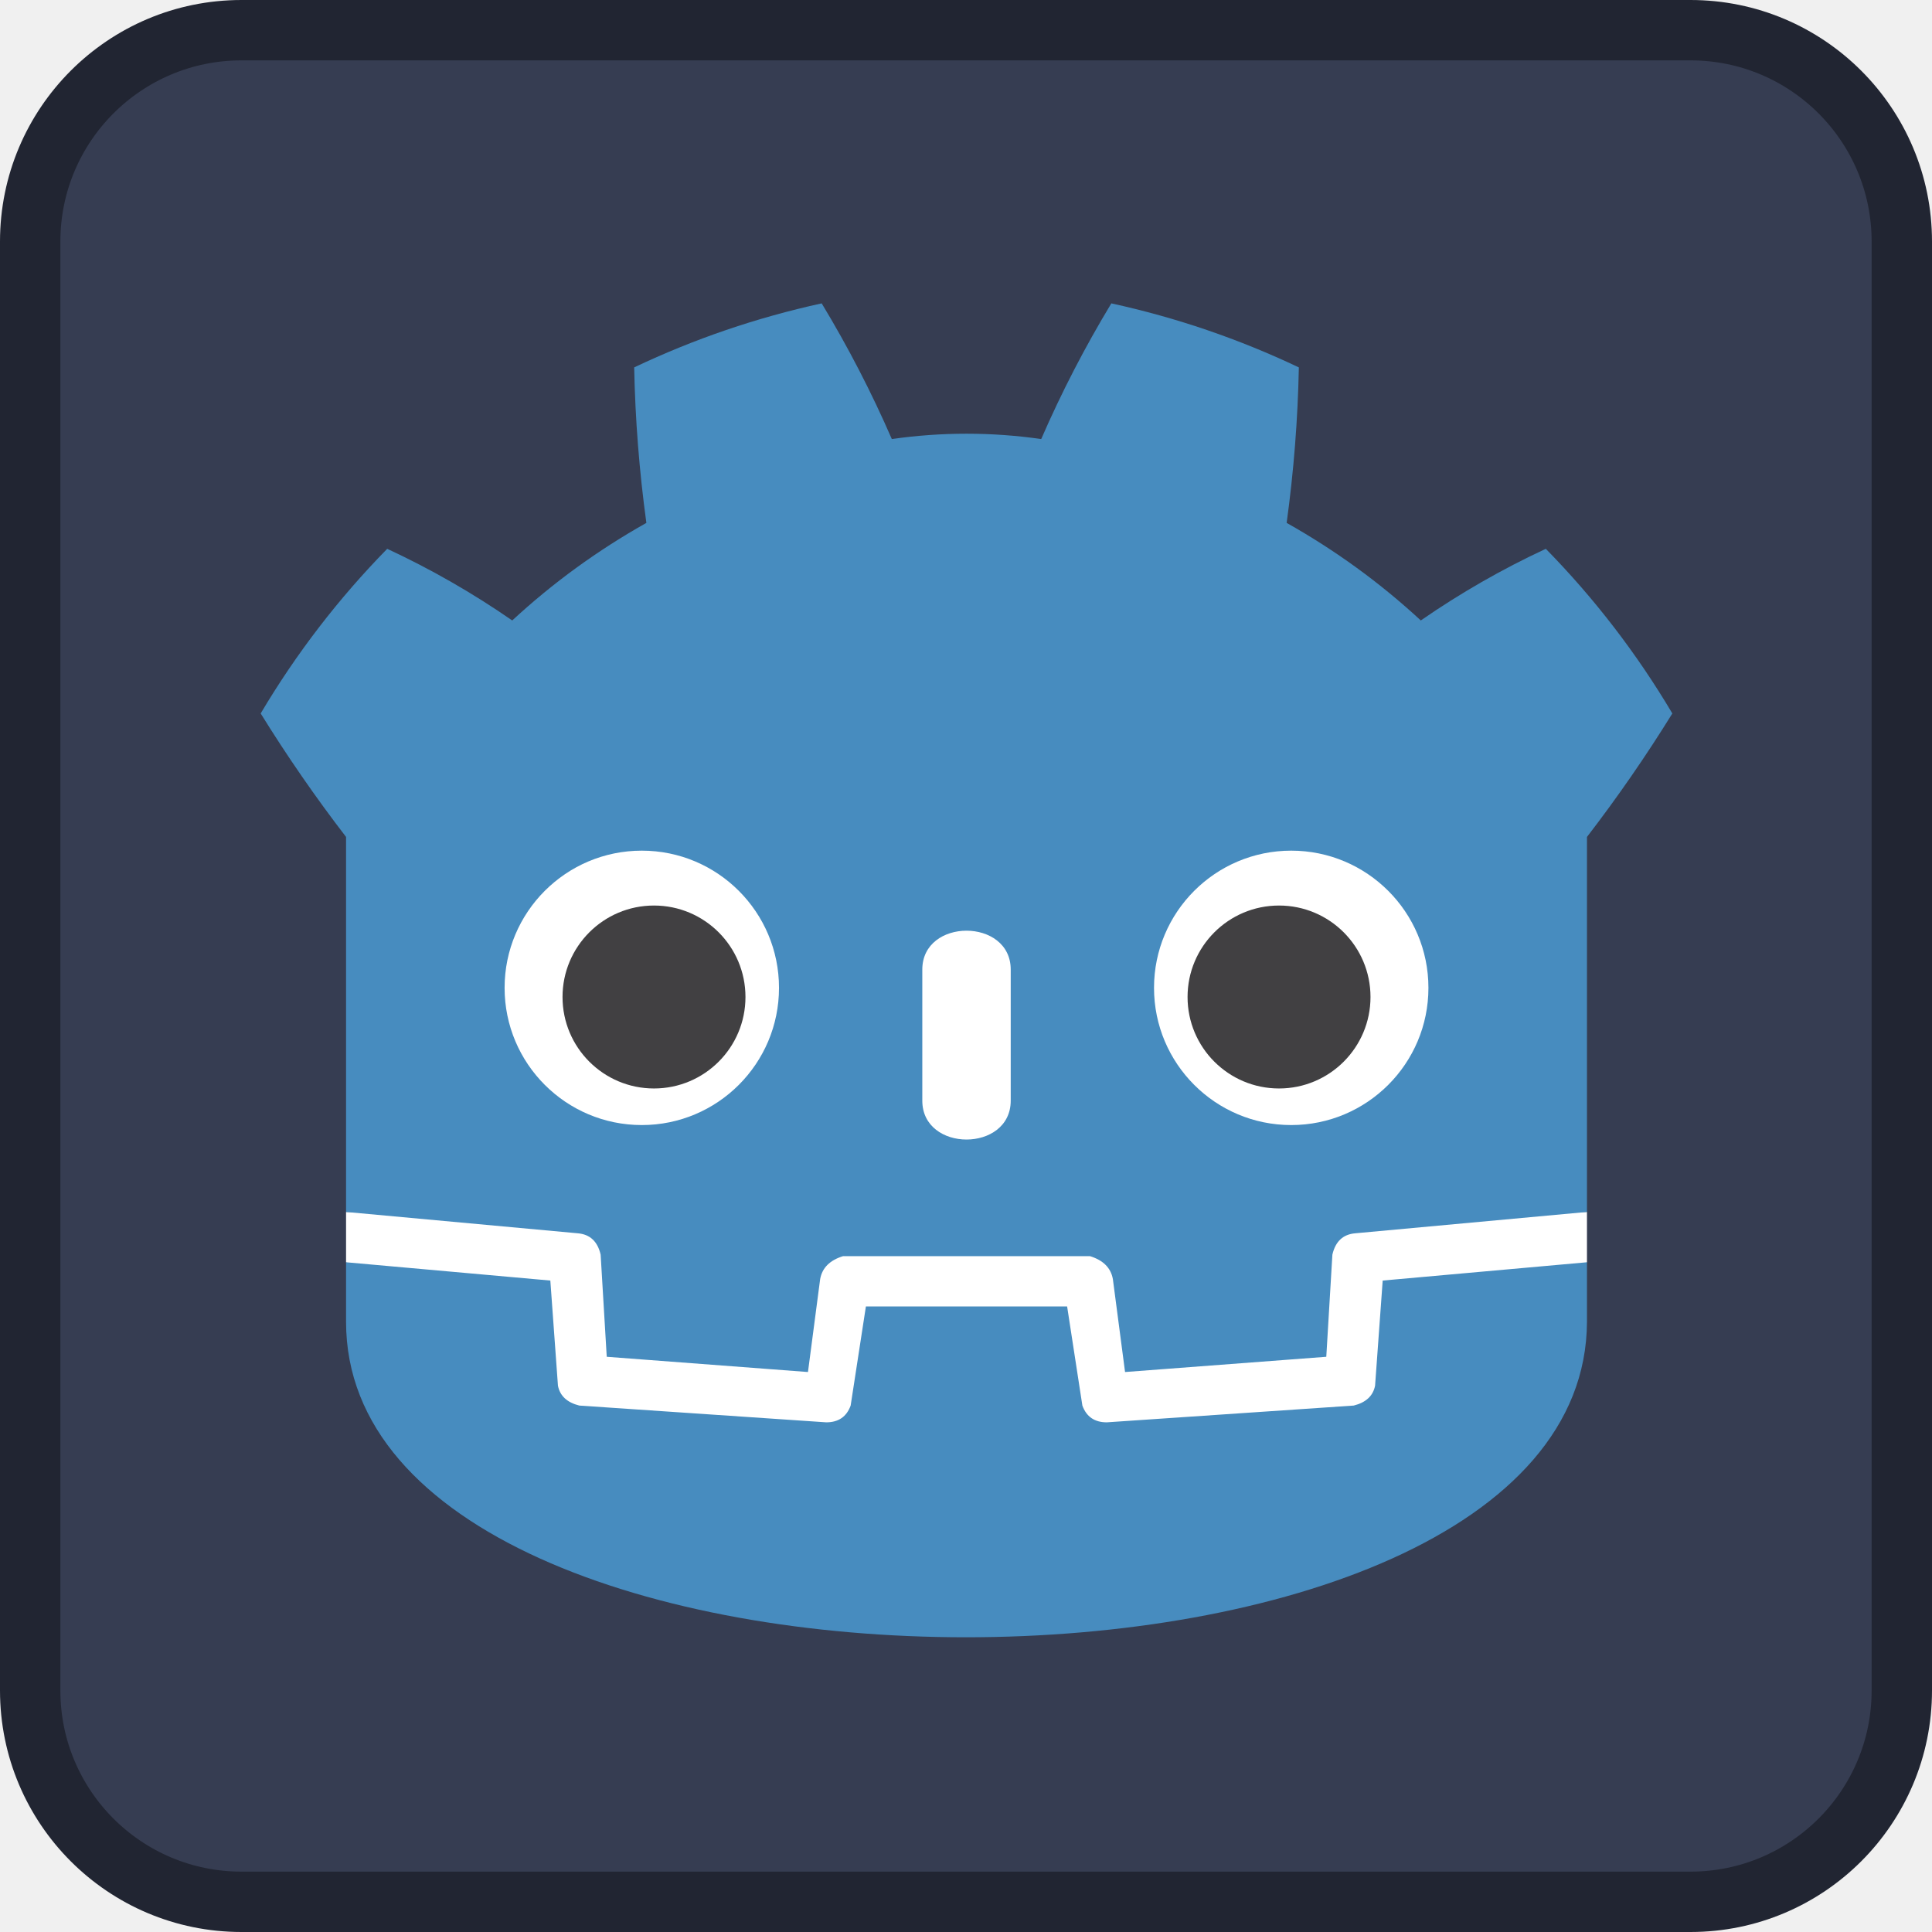
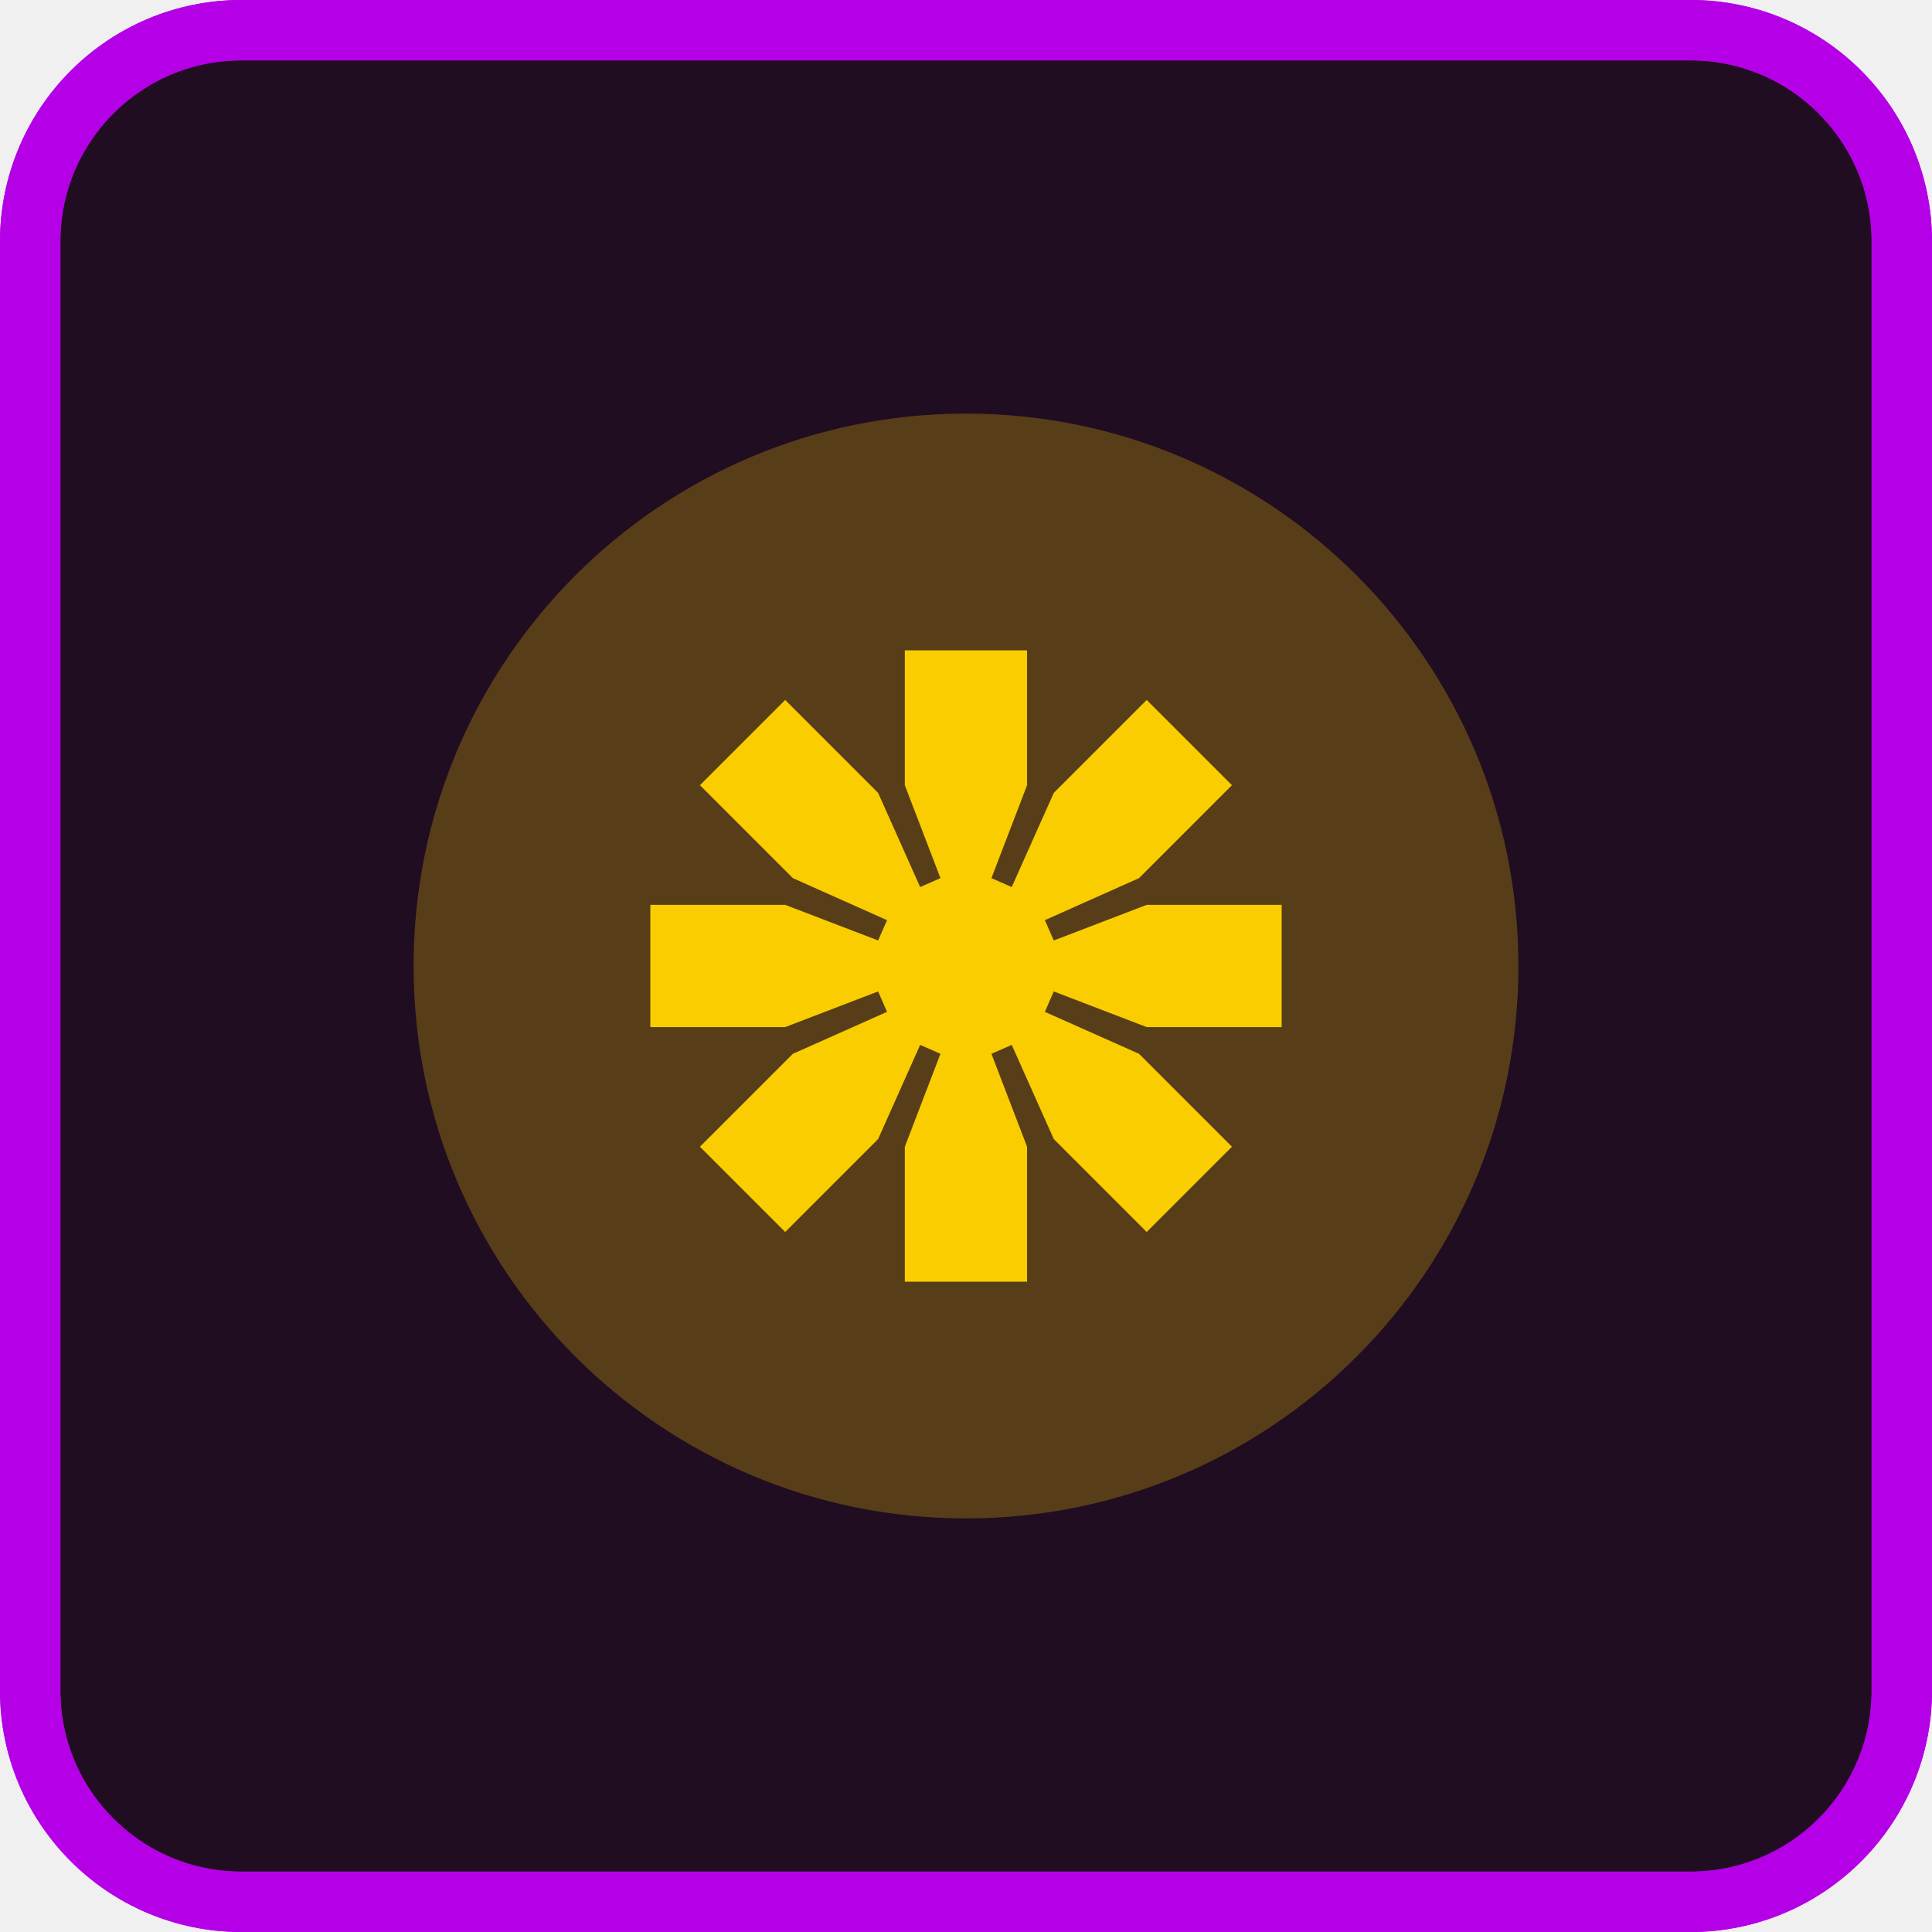
- <svg xmlns="http://www.w3.org/2000/svg" width="128" height="128">
-   <rect width="124" height="124" x="2" y="2" fill="#363d52" stroke="#212532" stroke-width="4" rx="14" />
-   <g fill="#fff" transform="translate(12.322 12.322)scale(.101)">
-     <path d="M105 673v33q407 354 814 0v-33z" />
-     <path fill="#478cbf" d="m105 673 152 14q12 1 15 14l4 67 132 10 8-61q2-11 15-15h162q13 4 15 15l8 61 132-10 4-67q3-13 15-14l152-14V427q30-39 56-81-35-59-83-108-43 20-82 47-40-37-88-64 7-51 8-102-59-28-123-42-26 43-46 89-49-7-98 0-20-46-46-89-64 14-123 42 1 51 8 102-48 27-88 64-39-27-82-47-48 49-83 108 26 42 56 81zm0 33v39c0 276 813 276 814 0v-39l-134 12-5 69q-2 10-14 13l-162 11q-12 0-16-11l-10-65H446l-10 65q-4 11-16 11l-162-11q-12-3-14-13l-5-69z" />
-     <path d="M483 600c0 34 58 34 58 0v-86c0-34-58-34-58 0z" />
-     <circle cx="725" cy="526" r="90" />
-     <circle cx="299" cy="526" r="90" />
+ <svg xmlns="http://www.w3.org/2000/svg" id="Layer_1" version="1.1" viewBox="0 0 128 128">
+   <rect x="2" y="2" width="124" height="124" rx="14" ry="14" fill="#210d21" stroke="#b500e7" stroke-width="4" />
+   <g display="none">
+     <path d="M22.927,80.295v3.333c27.405,23.836,54.809,23.836,82.214,0v-3.333H22.927Z" fill="#fff" />
+     <path d="M22.927,80.295l15.352,1.414c.808.067,1.313.539,1.515,1.414l.404,6.767,13.332,1.01.808-6.161c.135-.741.64-1.246,1.515-1.515h16.362c.875.269,1.38.774,1.515,1.515l.808,6.161,13.332-1.01.404-6.767c.202-.875.707-1.347,1.515-1.414l15.352-1.414v-24.846c2.02-2.626,3.905-5.353,5.656-8.181-2.357-3.973-5.151-7.609-8.383-10.908-2.895,1.347-5.656,2.929-8.282,4.747-2.693-2.491-5.656-4.646-8.888-6.464.471-3.434.741-6.868.808-10.302-3.973-1.885-8.114-3.299-12.423-4.242-1.751,2.895-3.299,5.892-4.646,8.989-3.299-.471-6.599-.471-9.898,0-1.347-3.097-2.895-6.094-4.646-8.989-4.309.943-8.45,2.357-12.423,4.242.067,3.434.337,6.868.808,10.302-3.232,1.818-6.195,3.973-8.888,6.464-2.626-1.818-5.387-3.4-8.282-4.747-3.232,3.299-6.026,6.935-8.383,10.908,1.751,2.828,3.636,5.555,5.656,8.181v24.846ZM22.927,83.628v3.939c0,27.876,82.113,27.876,82.214,0v-3.939l-13.534,1.212-.505,6.969c-.135.673-.606,1.111-1.414,1.313l-16.362,1.111c-.808,0-1.347-.37-1.616-1.111l-1.01-6.565h-13.332l-1.01,6.565c-.269.741-.808,1.111-1.616,1.111l-16.362-1.111c-.808-.202-1.279-.64-1.414-1.313l-.505-6.969-13.534-1.212Z" fill="#478cbf" />
+     <path d="M61.105,72.922c0,3.434,5.858,3.434,5.858,0v-8.686c0-3.434-5.858-3.434-5.858,0v8.686Z" fill="#fff" />
+     <circle cx="85.547" cy="65.448" r="9.09" fill="#fff" />
+     <circle cx="42.521" cy="65.448" r="9.09" fill="#fff" />
  </g>
-   <g fill="#414042" transform="translate(12.322 12.322)scale(.101)">
-     <circle cx="307" cy="532" r="60" />
-     <circle cx="717" cy="532" r="60" />
+   <g display="none">
+     <circle cx="43.329" cy="66.054" r="6.06" fill="#414042" />
+     <circle cx="84.739" cy="66.054" r="6.06" fill="#414042" />
  </g>
+   <g display="none">
+     <line x1="108.735" y1="2" x2="108.735" y2="126" fill="none" stroke="#311f32" stroke-width="5" />
+     <line x1="19.567" y1="2" x2="19.567" y2="126" fill="none" stroke="#311f32" stroke-width="5" />
+   </g>
+   <g display="none">
+     <line x1="2.151" y1="19.416" x2="126.151" y2="19.416" fill="none" stroke="#311f32" stroke-width="5" />
+     <line x1="2.151" y1="108.584" x2="126.151" y2="108.584" fill="none" stroke="#311f32" stroke-width="5" />
+   </g>
+   <g>
+     <circle cx="64" cy="64" r="36.599" fill="#facd00" opacity=".25" />
+     <path d="M59.947,84.916v-8.943l2.361-6.156-1.345-.59-2.786,6.239-6.156,6.156-5.648-5.648,6.156-6.156,6.239-2.78-.59-1.352-6.156,2.361h-8.936v-8.099h8.936l6.156,2.361.59-1.345-6.239-2.786-6.156-6.156,5.648-5.648,6.156,6.156,2.786,6.239,1.345-.59-2.361-6.156v-8.936h8.099v8.936l-2.361,6.156,1.345.59,2.786-6.239,6.156-6.156,5.648,5.648-6.156,6.156-6.239,2.786.59,1.345,6.156-2.361h8.943v8.099h-8.943l-6.156-2.361-.59,1.352,6.239,2.78,6.156,6.156-5.648,5.648-6.156-6.156-2.786-6.239-1.345.59,2.361,6.156v8.943h-8.099Z" fill="#facd00" />
+   </g>
+   <rect x="2" y="2" width="124" height="124" rx="14" ry="14" fill="none" stroke="#b500e7" stroke-width="4" />
</svg>
